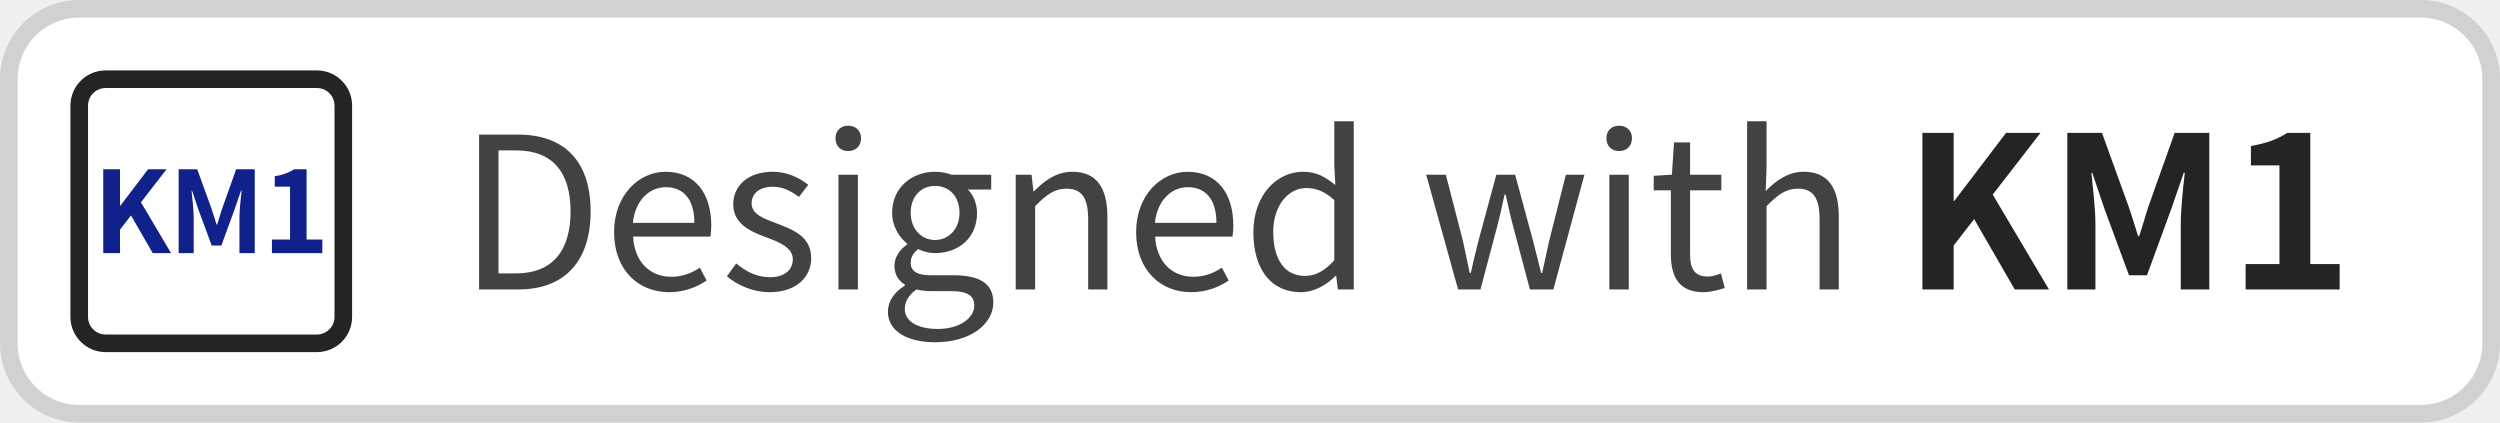
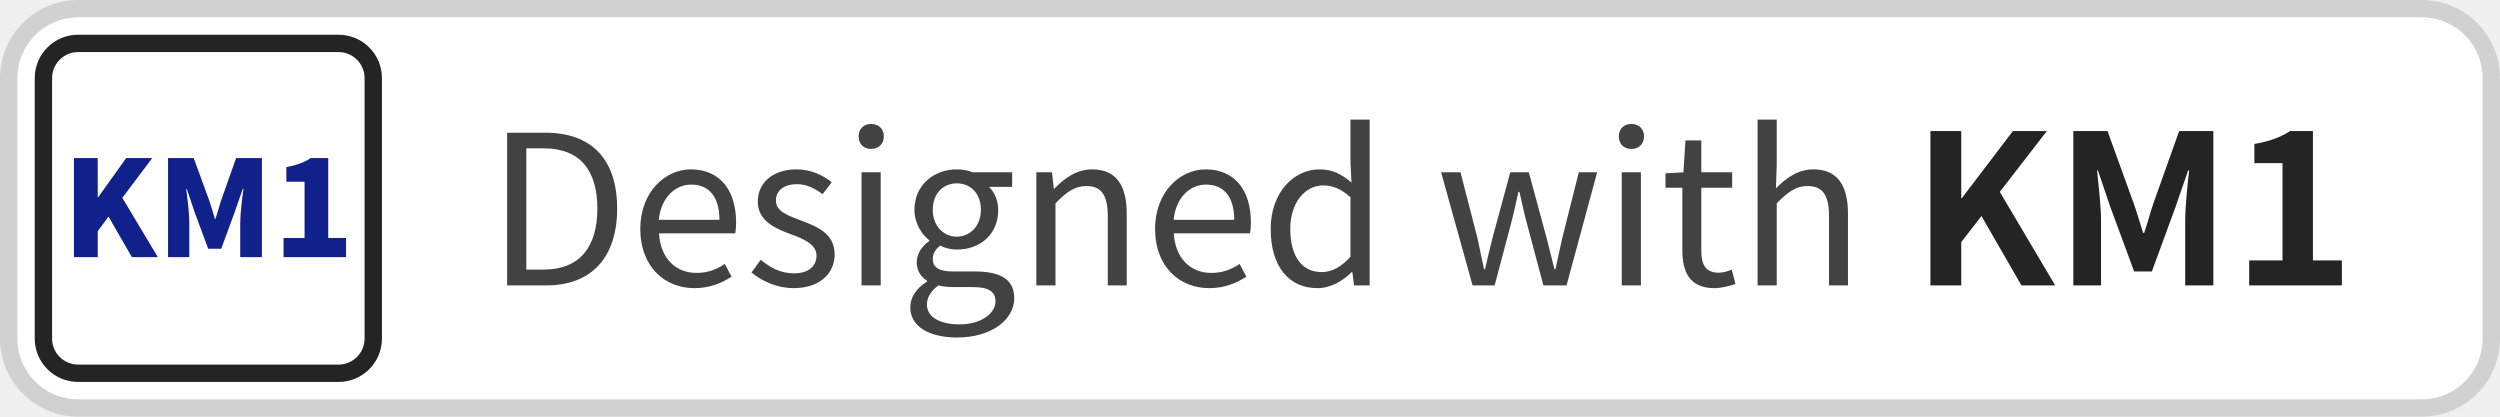
- <svg xmlns="http://www.w3.org/2000/svg" width="142" height="24" viewBox="0 0 142 24" role="img" aria-label="Designed with KM1">
-   <rect x=".5" y=".5" width="141" height="23" rx="4" fill="#FFFFFF" stroke="#D1D1D1" />
-   <g transform="translate(4 4)">
-     <rect x="0.5" y="0.5" width="15" height="15" rx="1.50" fill="#FFFFFF" stroke="#242424" stroke-width="1" />
-     <path transform="translate(1.28 5.62) scale(0.00643)" d="M91 740.0H239V532.0L336 407.0L528 740.0H690L424 291.0L650 -1.0H487L242 321.0H239V-1.0H91ZM757.0 740.0H890.0V431.0C890.0 360.0 878.0 258.0 871.0 188.0H875.0L934.0 362.0L1049.0 673.0H1134.0L1248.0 362.0L1308.0 188.0H1313.0C1305.0 258.0 1294.0 360.0 1294.0 431.0V740.0H1429.0V-1.0H1265.0L1141.0 347.0C1126.0 392.0 1113.0 441.0 1097.0 488.0H1092.0C1077.0 441.0 1063.0 392.0 1047.0 347.0L921.0 -1.0H757.0ZM1581.0 740.0H2026.0V620.0H1887.0V-1.0H1778.0C1731.0 29.0 1681.0 48.0 1606.0 61.0V153.0H1741.0V620.0H1581.0Z" fill="#10218B" />
+ <svg xmlns="http://www.w3.org/2000/svg" width="144" height="24" viewBox="0 0 144 24" role="img" aria-label="Designed with KM1">
+   <rect x=".5" y=".5" width="143" height="23" rx="4" fill="#FFFFFF" stroke="#D1D1D1" />
+   <g transform="translate(2 2)">
+     <rect x="0.5" y="0.5" width="19" height="19" rx="2.00" fill="#FFFFFF" stroke="#242424" stroke-width="1" />
+     <path transform="translate(1.60 12.81) scale(0.07657)" d="M8.6 0.0H26.5V-19.5L34.6 -30.5L52.2 0.0H71.7L45.0 -44.6L67.5 -74.5H47.9L26.8 -45.0H26.5V-74.5H8.6Z M79.4 0.0H95.4V-25.5C95.4 -32.9 94.0 -44.0 93.1 -51.3H93.5L99.5 -33.5L109.6 -6.3H119.4L129.4 -33.5L135.6 -51.3H136.1C135.1 -44.0 133.7 -32.9 133.7 -25.5V0.0H150.0V-74.5H130.6L119.2 -42.3C117.8 -38.0 116.6 -33.3 115.1 -28.8H114.6C113.2 -33.3 112.0 -38.0 110.5 -42.3L98.7 -74.5H79.4Z M166.3 0.0H213.3V-14.4H199.9V-74.5H186.8C181.6 -71.2 176.4 -69.2 168.4 -67.7V-56.7H182.1V-14.4H166.3Z" fill="#10218B" />
  </g>
-   <path transform="translate(26.00 16.44)" d="M1.212 0.0H3.456C6.108 0.0 7.548 -1.644 7.548 -4.428C7.548 -7.236 6.108 -8.796 3.408 -8.796H1.212ZM2.316 -0.912V-7.896H3.312C5.388 -7.896 6.408 -6.66 6.408 -4.428C6.408 -2.208 5.388 -0.912 3.312 -0.912Z M12.0 0.156C12.876 0.156 13.572 -0.132 14.136 -0.504L13.752 -1.236C13.26 -0.912 12.756 -0.72 12.12 -0.72C10.884 -0.72 10.032 -1.608 9.96 -3.0H14.352C14.376 -3.168 14.4 -3.384 14.4 -3.624C14.4 -5.484 13.464 -6.684 11.796 -6.684C10.308 -6.684 8.88 -5.376 8.88 -3.252C8.88 -1.104 10.26 0.156 12.0 0.156ZM9.948 -3.78C10.08 -5.076 10.896 -5.808 11.82 -5.808C12.84 -5.808 13.44 -5.1 13.44 -3.78Z M17.712 0.156C19.248 0.156 20.076 -0.72 20.076 -1.776C20.076 -3.012 19.044 -3.396 18.096 -3.756C17.364 -4.032 16.692 -4.272 16.692 -4.884C16.692 -5.4 17.076 -5.832 17.904 -5.832C18.48 -5.832 18.936 -5.58 19.38 -5.256L19.908 -5.94C19.416 -6.348 18.696 -6.684 17.892 -6.684C16.464 -6.684 15.648 -5.868 15.648 -4.836C15.648 -3.72 16.632 -3.288 17.544 -2.952C18.264 -2.688 19.032 -2.376 19.032 -1.716C19.032 -1.152 18.612 -0.696 17.748 -0.696C16.968 -0.696 16.392 -1.008 15.816 -1.476L15.288 -0.744C15.9 -0.228 16.788 0.156 17.712 0.156Z M21.624 0.0H22.728V-6.516H21.624ZM22.176 -7.86C22.608 -7.86 22.908 -8.148 22.908 -8.592C22.908 -9.012 22.608 -9.3 22.176 -9.3C21.744 -9.3 21.456 -9.012 21.456 -8.592C21.456 -8.148 21.744 -7.86 22.176 -7.86Z M27.12 3.0C29.136 3.0 30.42 1.956 30.42 0.744C30.42 -0.336 29.652 -0.804 28.152 -0.804H26.868C25.992 -0.804 25.728 -1.104 25.728 -1.512C25.728 -1.872 25.908 -2.088 26.148 -2.292C26.436 -2.148 26.796 -2.064 27.108 -2.064C28.452 -2.064 29.496 -2.94 29.496 -4.332C29.496 -4.896 29.28 -5.376 28.968 -5.676H30.3V-6.516H28.032C27.804 -6.612 27.48 -6.684 27.108 -6.684C25.8 -6.684 24.672 -5.784 24.672 -4.356C24.672 -3.576 25.092 -2.94 25.524 -2.604V-2.556C25.176 -2.316 24.804 -1.884 24.804 -1.344C24.804 -0.828 25.056 -0.48 25.392 -0.276V-0.216C24.78 0.156 24.432 0.696 24.432 1.26C24.432 2.376 25.536 3.0 27.12 3.0ZM27.108 -2.808C26.364 -2.808 25.728 -3.408 25.728 -4.356C25.728 -5.316 26.352 -5.88 27.108 -5.88C27.888 -5.88 28.5 -5.316 28.5 -4.356C28.5 -3.408 27.864 -2.808 27.108 -2.808ZM27.276 2.244C26.088 2.244 25.392 1.8 25.392 1.104C25.392 0.732 25.584 0.336 26.052 0.0C26.34 0.072 26.652 0.096 26.892 0.096H28.02C28.884 0.096 29.34 0.312 29.34 0.924C29.34 1.596 28.536 2.244 27.276 2.244Z M31.692 0.0H32.796V-4.728C33.444 -5.388 33.9 -5.724 34.572 -5.724C35.436 -5.724 35.808 -5.208 35.808 -3.984V0.0H36.9V-4.128C36.9 -5.784 36.276 -6.684 34.908 -6.684C34.02 -6.684 33.336 -6.192 32.724 -5.568H32.7L32.592 -6.516H31.692Z M41.652 0.156C42.528 0.156 43.224 -0.132 43.788 -0.504L43.404 -1.236C42.912 -0.912 42.408 -0.72 41.772 -0.72C40.536 -0.72 39.684 -1.608 39.612 -3.0H44.004C44.028 -3.168 44.052 -3.384 44.052 -3.624C44.052 -5.484 43.116 -6.684 41.448 -6.684C39.96 -6.684 38.532 -5.376 38.532 -3.252C38.532 -1.104 39.912 0.156 41.652 0.156ZM39.6 -3.78C39.732 -5.076 40.548 -5.808 41.472 -5.808C42.492 -5.808 43.092 -5.1 43.092 -3.78Z M47.88 0.156C48.66 0.156 49.356 -0.264 49.86 -0.768H49.896L49.992 0.0H50.892V-9.552H49.788V-7.044L49.848 -5.928C49.272 -6.396 48.78 -6.684 48.012 -6.684C46.524 -6.684 45.192 -5.364 45.192 -3.252C45.192 -1.08 46.248 0.156 47.88 0.156ZM48.12 -0.768C46.98 -0.768 46.32 -1.692 46.32 -3.264C46.32 -4.752 47.16 -5.76 48.204 -5.76C48.744 -5.76 49.248 -5.568 49.788 -5.076V-1.656C49.248 -1.056 48.72 -0.768 48.12 -0.768Z  M56.82 0.0H58.092L59.016 -3.492C59.184 -4.116 59.316 -4.728 59.46 -5.388H59.52C59.676 -4.728 59.796 -4.128 59.964 -3.516L60.9 0.0H62.232L63.996 -6.516H62.94L61.992 -2.748C61.848 -2.124 61.728 -1.536 61.596 -0.936H61.536C61.38 -1.536 61.236 -2.124 61.08 -2.748L60.06 -6.516H58.992L57.972 -2.748C57.816 -2.124 57.672 -1.536 57.54 -0.936H57.48C57.348 -1.536 57.228 -2.124 57.096 -2.748L56.124 -6.516H55.008Z M65.412 0.0H66.516V-6.516H65.412ZM65.964 -7.86C66.396 -7.86 66.696 -8.148 66.696 -8.592C66.696 -9.012 66.396 -9.3 65.964 -9.3C65.532 -9.3 65.244 -9.012 65.244 -8.592C65.244 -8.148 65.532 -7.86 65.964 -7.86Z M70.752 0.156C71.16 0.156 71.592 0.036 71.964 -0.084L71.748 -0.912C71.532 -0.816 71.244 -0.732 71.004 -0.732C70.248 -0.732 69.996 -1.188 69.996 -1.98V-5.628H71.772V-6.516H69.996V-8.352H69.084L68.964 -6.516L67.932 -6.456V-5.628H68.904V-2.016C68.904 -0.708 69.372 0.156 70.752 0.156Z M73.236 0.0H74.34V-4.728C74.988 -5.388 75.444 -5.724 76.116 -5.724C76.98 -5.724 77.352 -5.208 77.352 -3.984V0.0H78.444V-4.128C78.444 -5.784 77.82 -6.684 76.452 -6.684C75.564 -6.684 74.892 -6.192 74.292 -5.592L74.34 -6.936V-9.552H73.236Z " fill="#424242" />
-   <path transform="translate(108.10 16.44)" d="M1.092 0.0H2.868V-2.496L4.032 -3.996L6.336 0.0H8.28L5.088 -5.388L7.8 -8.892H5.844L2.904 -5.028H2.868V-8.892H1.092Z M9.324 0.0H10.92V-3.708C10.92 -4.56 10.776 -5.784 10.692 -6.624H10.74L11.448 -4.536L12.828 -0.804H13.848L15.216 -4.536L15.936 -6.624H15.996C15.9 -5.784 15.768 -4.56 15.768 -3.708V0.0H17.388V-8.892H15.42L13.932 -4.716C13.752 -4.176 13.596 -3.588 13.404 -3.024H13.344C13.164 -3.588 12.996 -4.176 12.804 -4.716L11.292 -8.892H9.324Z M19.452 0.0H24.792V-1.44H23.124V-8.892H21.816C21.252 -8.532 20.652 -8.304 19.752 -8.148V-7.044H21.372V-1.44H19.452Z" fill="#242424" />
+   <path transform="translate(28.00 16.44)" d="M1.212 0.0H3.456C6.108 0.0 7.548 -1.644 7.548 -4.428C7.548 -7.236 6.108 -8.796 3.408 -8.796H1.212ZM2.316 -0.912V-7.896H3.312C5.388 -7.896 6.408 -6.66 6.408 -4.428C6.408 -2.208 5.388 -0.912 3.312 -0.912Z M12.0 0.156C12.876 0.156 13.572 -0.132 14.136 -0.504L13.752 -1.236C13.26 -0.912 12.756 -0.72 12.12 -0.72C10.884 -0.72 10.032 -1.608 9.96 -3.0H14.352C14.376 -3.168 14.4 -3.384 14.4 -3.624C14.4 -5.484 13.464 -6.684 11.796 -6.684C10.308 -6.684 8.88 -5.376 8.88 -3.252C8.88 -1.104 10.26 0.156 12.0 0.156ZM9.948 -3.78C10.08 -5.076 10.896 -5.808 11.82 -5.808C12.84 -5.808 13.44 -5.1 13.44 -3.78Z M17.712 0.156C19.248 0.156 20.076 -0.72 20.076 -1.776C20.076 -3.012 19.044 -3.396 18.096 -3.756C17.364 -4.032 16.692 -4.272 16.692 -4.884C16.692 -5.4 17.076 -5.832 17.904 -5.832C18.48 -5.832 18.936 -5.58 19.38 -5.256L19.908 -5.94C19.416 -6.348 18.696 -6.684 17.892 -6.684C16.464 -6.684 15.648 -5.868 15.648 -4.836C15.648 -3.72 16.632 -3.288 17.544 -2.952C18.264 -2.688 19.032 -2.376 19.032 -1.716C19.032 -1.152 18.612 -0.696 17.748 -0.696C16.968 -0.696 16.392 -1.008 15.816 -1.476L15.288 -0.744C15.9 -0.228 16.788 0.156 17.712 0.156Z M21.624 0.0H22.728V-6.516H21.624ZM22.176 -7.86C22.608 -7.86 22.908 -8.148 22.908 -8.592C22.908 -9.012 22.608 -9.3 22.176 -9.3C21.744 -9.3 21.456 -9.012 21.456 -8.592C21.456 -8.148 21.744 -7.86 22.176 -7.86Z M27.12 3.0C29.136 3.0 30.42 1.956 30.42 0.744C30.42 -0.336 29.652 -0.804 28.152 -0.804H26.868C25.992 -0.804 25.728 -1.104 25.728 -1.512C25.728 -1.872 25.908 -2.088 26.148 -2.292C26.436 -2.148 26.796 -2.064 27.108 -2.064C28.452 -2.064 29.496 -2.94 29.496 -4.332C29.496 -4.896 29.28 -5.376 28.968 -5.676H30.3V-6.516H28.032C27.804 -6.612 27.48 -6.684 27.108 -6.684C25.8 -6.684 24.672 -5.784 24.672 -4.356C24.672 -3.576 25.092 -2.94 25.524 -2.604V-2.556C25.176 -2.316 24.804 -1.884 24.804 -1.344C24.804 -0.828 25.056 -0.48 25.392 -0.276V-0.216C24.78 0.156 24.432 0.696 24.432 1.26C24.432 2.376 25.536 3.0 27.12 3.0ZM27.108 -2.808C26.364 -2.808 25.728 -3.408 25.728 -4.356C25.728 -5.316 26.352 -5.88 27.108 -5.88C27.888 -5.88 28.5 -5.316 28.5 -4.356C28.5 -3.408 27.864 -2.808 27.108 -2.808ZM27.276 2.244C26.088 2.244 25.392 1.8 25.392 1.104C25.392 0.732 25.584 0.336 26.052 0.0C26.34 0.072 26.652 0.096 26.892 0.096H28.02C28.884 0.096 29.34 0.312 29.34 0.924C29.34 1.596 28.536 2.244 27.276 2.244Z M31.692 0.0H32.796V-4.728C33.444 -5.388 33.9 -5.724 34.572 -5.724C35.436 -5.724 35.808 -5.208 35.808 -3.984V0.0H36.9V-4.128C36.9 -5.784 36.276 -6.684 34.908 -6.684C34.02 -6.684 33.336 -6.192 32.724 -5.568H32.7L32.592 -6.516H31.692Z M41.652 0.156C42.528 0.156 43.224 -0.132 43.788 -0.504L43.404 -1.236C42.912 -0.912 42.408 -0.72 41.772 -0.72C40.536 -0.72 39.684 -1.608 39.612 -3.0H44.004C44.028 -3.168 44.052 -3.384 44.052 -3.624C44.052 -5.484 43.116 -6.684 41.448 -6.684C39.96 -6.684 38.532 -5.376 38.532 -3.252C38.532 -1.104 39.912 0.156 41.652 0.156ZM39.6 -3.78C39.732 -5.076 40.548 -5.808 41.472 -5.808C42.492 -5.808 43.092 -5.1 43.092 -3.78Z M47.88 0.156C48.66 0.156 49.356 -0.264 49.86 -0.768H49.896L49.992 0.0H50.892V-9.552H49.788V-7.044L49.848 -5.928C49.272 -6.396 48.78 -6.684 48.012 -6.684C46.524 -6.684 45.192 -5.364 45.192 -3.252C45.192 -1.08 46.248 0.156 47.88 0.156ZM48.12 -0.768C46.98 -0.768 46.32 -1.692 46.32 -3.264C46.32 -4.752 47.16 -5.76 48.204 -5.76C48.744 -5.76 49.248 -5.568 49.788 -5.076V-1.656C49.248 -1.056 48.72 -0.768 48.12 -0.768Z  M56.82 0.0H58.092L59.016 -3.492C59.184 -4.116 59.316 -4.728 59.46 -5.388H59.52C59.676 -4.728 59.796 -4.128 59.964 -3.516L60.9 0.0H62.232L63.996 -6.516H62.94L61.992 -2.748C61.848 -2.124 61.728 -1.536 61.596 -0.936H61.536C61.38 -1.536 61.236 -2.124 61.08 -2.748L60.06 -6.516H58.992L57.972 -2.748C57.816 -2.124 57.672 -1.536 57.54 -0.936H57.48C57.348 -1.536 57.228 -2.124 57.096 -2.748L56.124 -6.516H55.008Z M65.412 0.0H66.516V-6.516H65.412ZM65.964 -7.86C66.396 -7.86 66.696 -8.148 66.696 -8.592C66.696 -9.012 66.396 -9.3 65.964 -9.3C65.532 -9.3 65.244 -9.012 65.244 -8.592C65.244 -8.148 65.532 -7.86 65.964 -7.86Z M70.752 0.156C71.16 0.156 71.592 0.036 71.964 -0.084L71.748 -0.912C71.532 -0.816 71.244 -0.732 71.004 -0.732C70.248 -0.732 69.996 -1.188 69.996 -1.98V-5.628H71.772V-6.516H69.996V-8.352H69.084L68.964 -6.516L67.932 -6.456V-5.628H68.904V-2.016C68.904 -0.708 69.372 0.156 70.752 0.156Z M73.236 0.0H74.34V-4.728C74.988 -5.388 75.444 -5.724 76.116 -5.724C76.98 -5.724 77.352 -5.208 77.352 -3.984V0.0H78.444V-4.128C78.444 -5.784 77.82 -6.684 76.452 -6.684C75.564 -6.684 74.892 -6.192 74.292 -5.592L74.34 -6.936V-9.552H73.236Z " fill="#424242" />
+   <path transform="translate(110.10 16.44)" d="M1.092 0.0H2.868V-2.496L4.032 -3.996L6.336 0.0H8.28L5.088 -5.388L7.8 -8.892H5.844L2.904 -5.028H2.868V-8.892H1.092Z M9.324 0.0H10.92V-3.708C10.92 -4.56 10.776 -5.784 10.692 -6.624H10.74L11.448 -4.536L12.828 -0.804H13.848L15.216 -4.536L15.936 -6.624H15.996C15.9 -5.784 15.768 -4.56 15.768 -3.708V0.0H17.388V-8.892H15.42L13.932 -4.716C13.752 -4.176 13.596 -3.588 13.404 -3.024H13.344C13.164 -3.588 12.996 -4.176 12.804 -4.716L11.292 -8.892H9.324Z M19.452 0.0H24.792V-1.44H23.124V-8.892H21.816C21.252 -8.532 20.652 -8.304 19.752 -8.148V-7.044H21.372V-1.44H19.452Z" fill="#242424" />
</svg>
